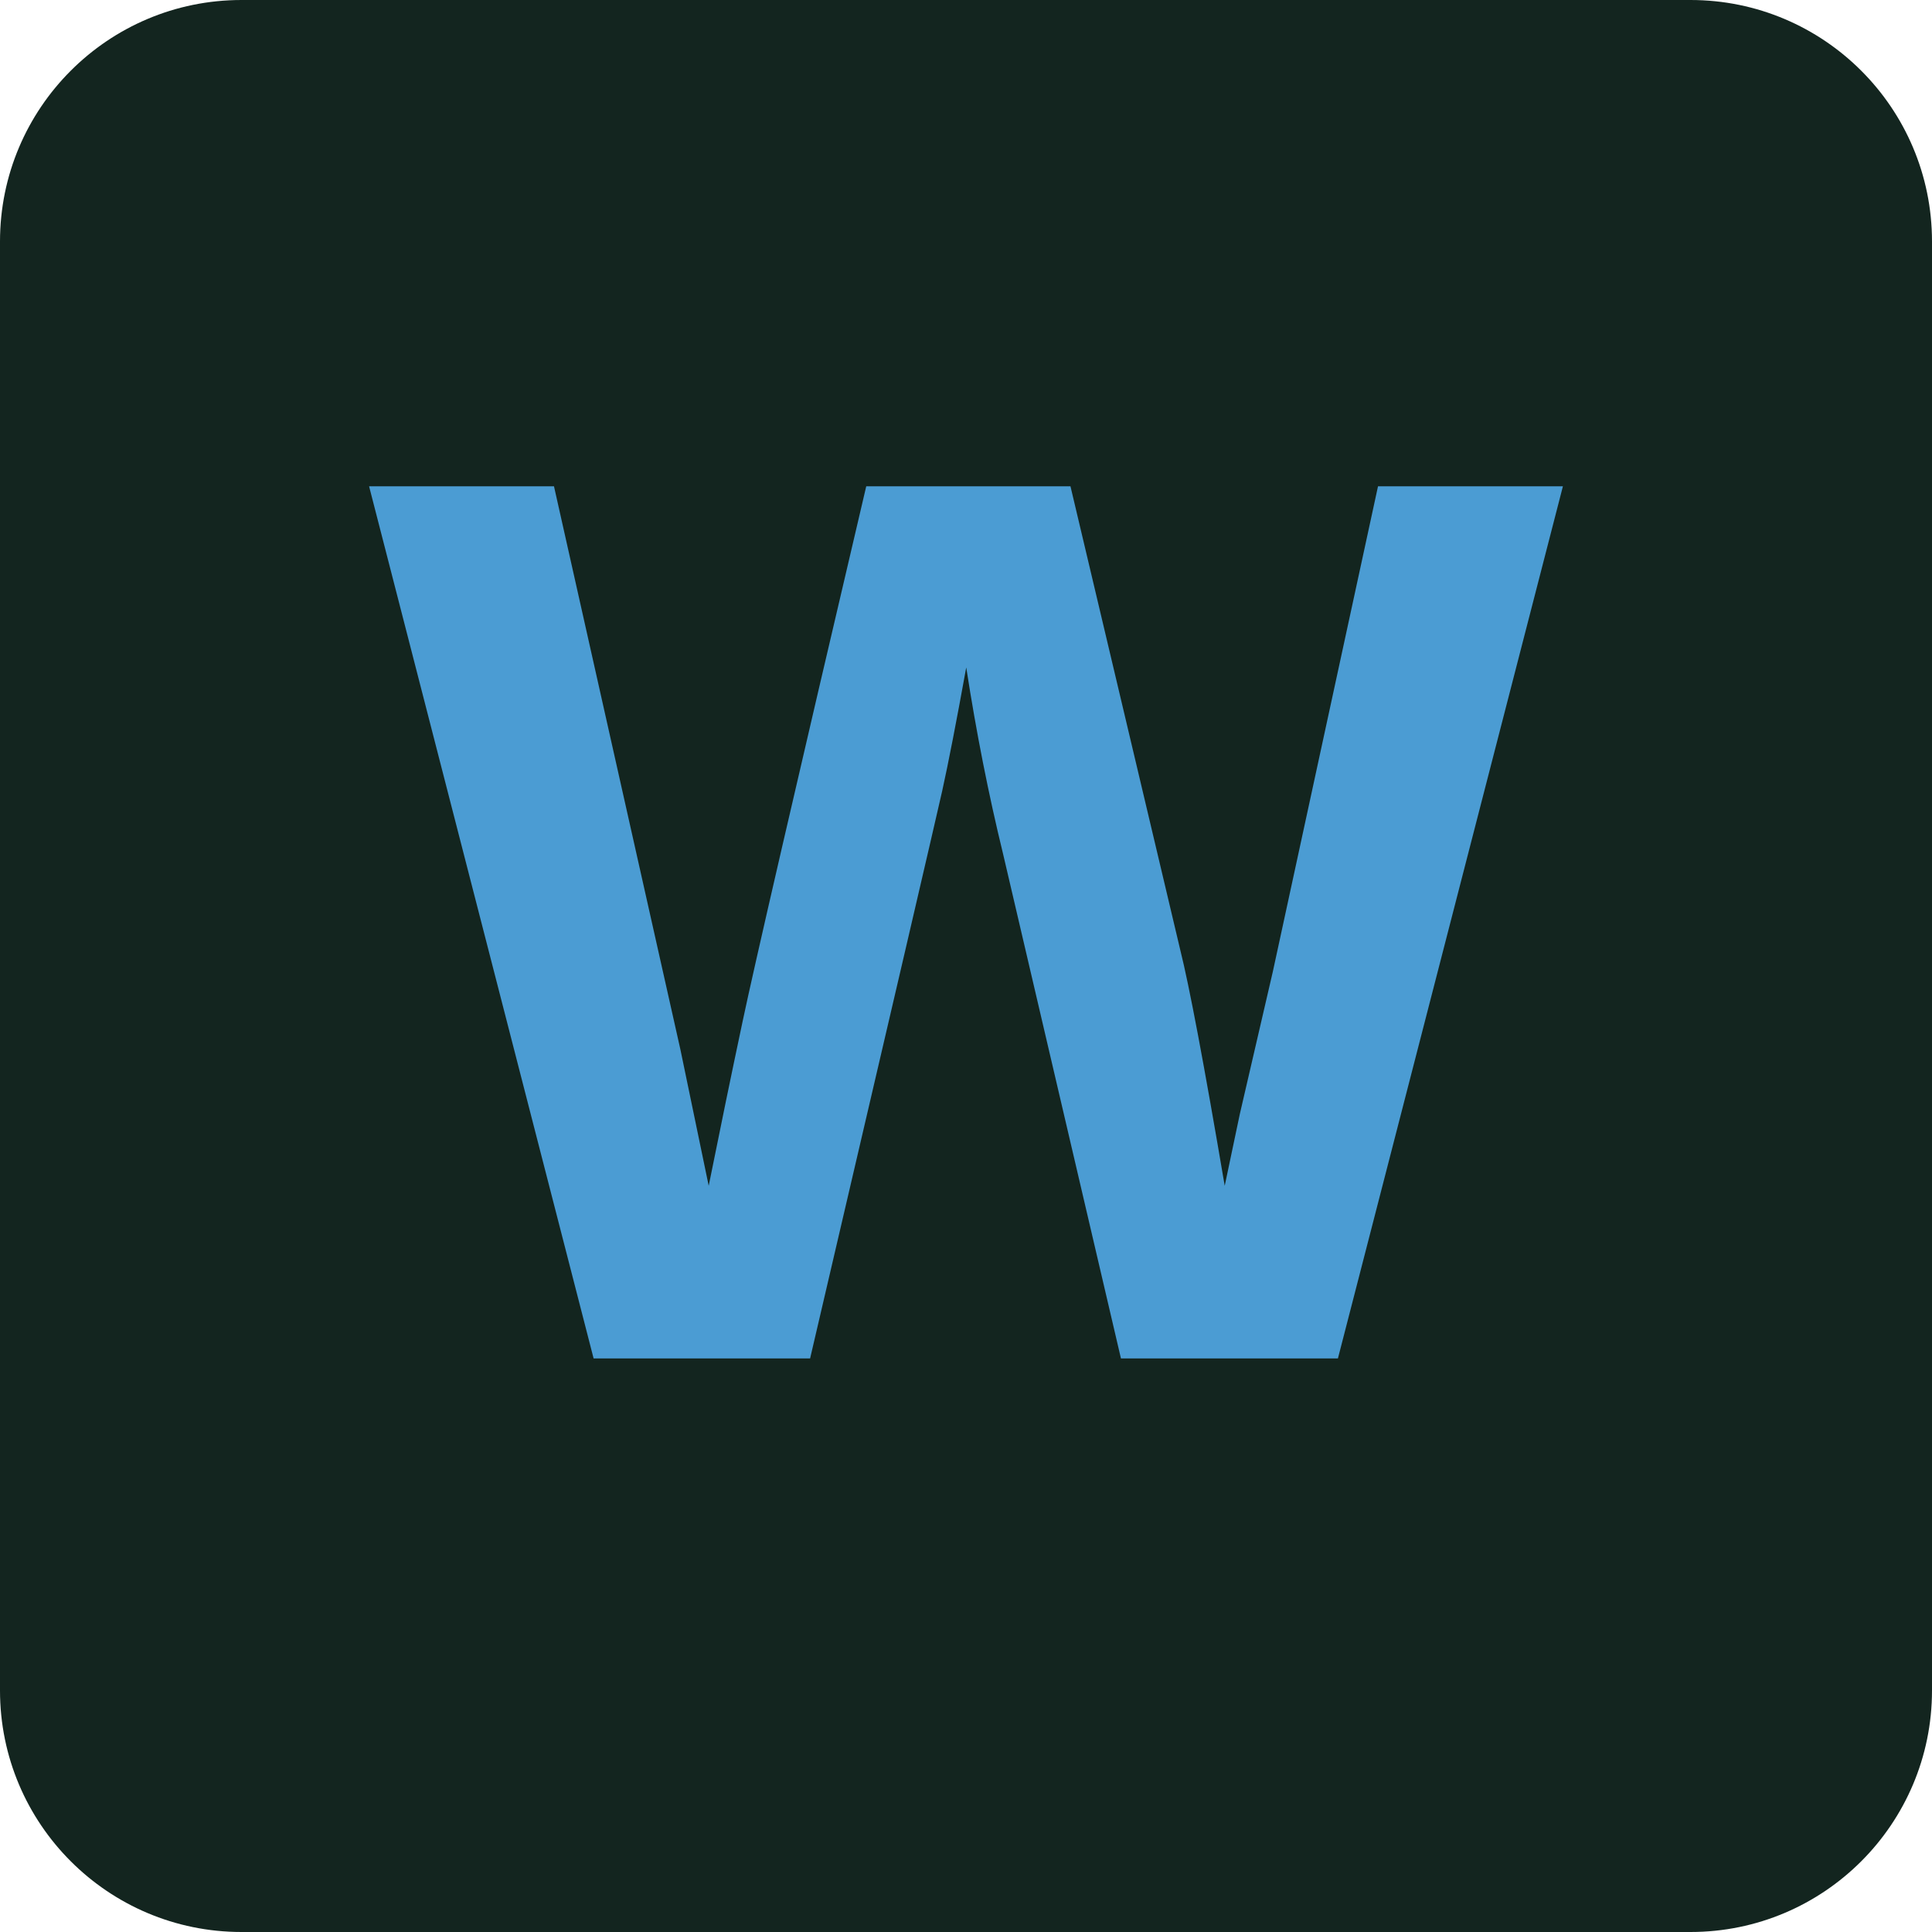
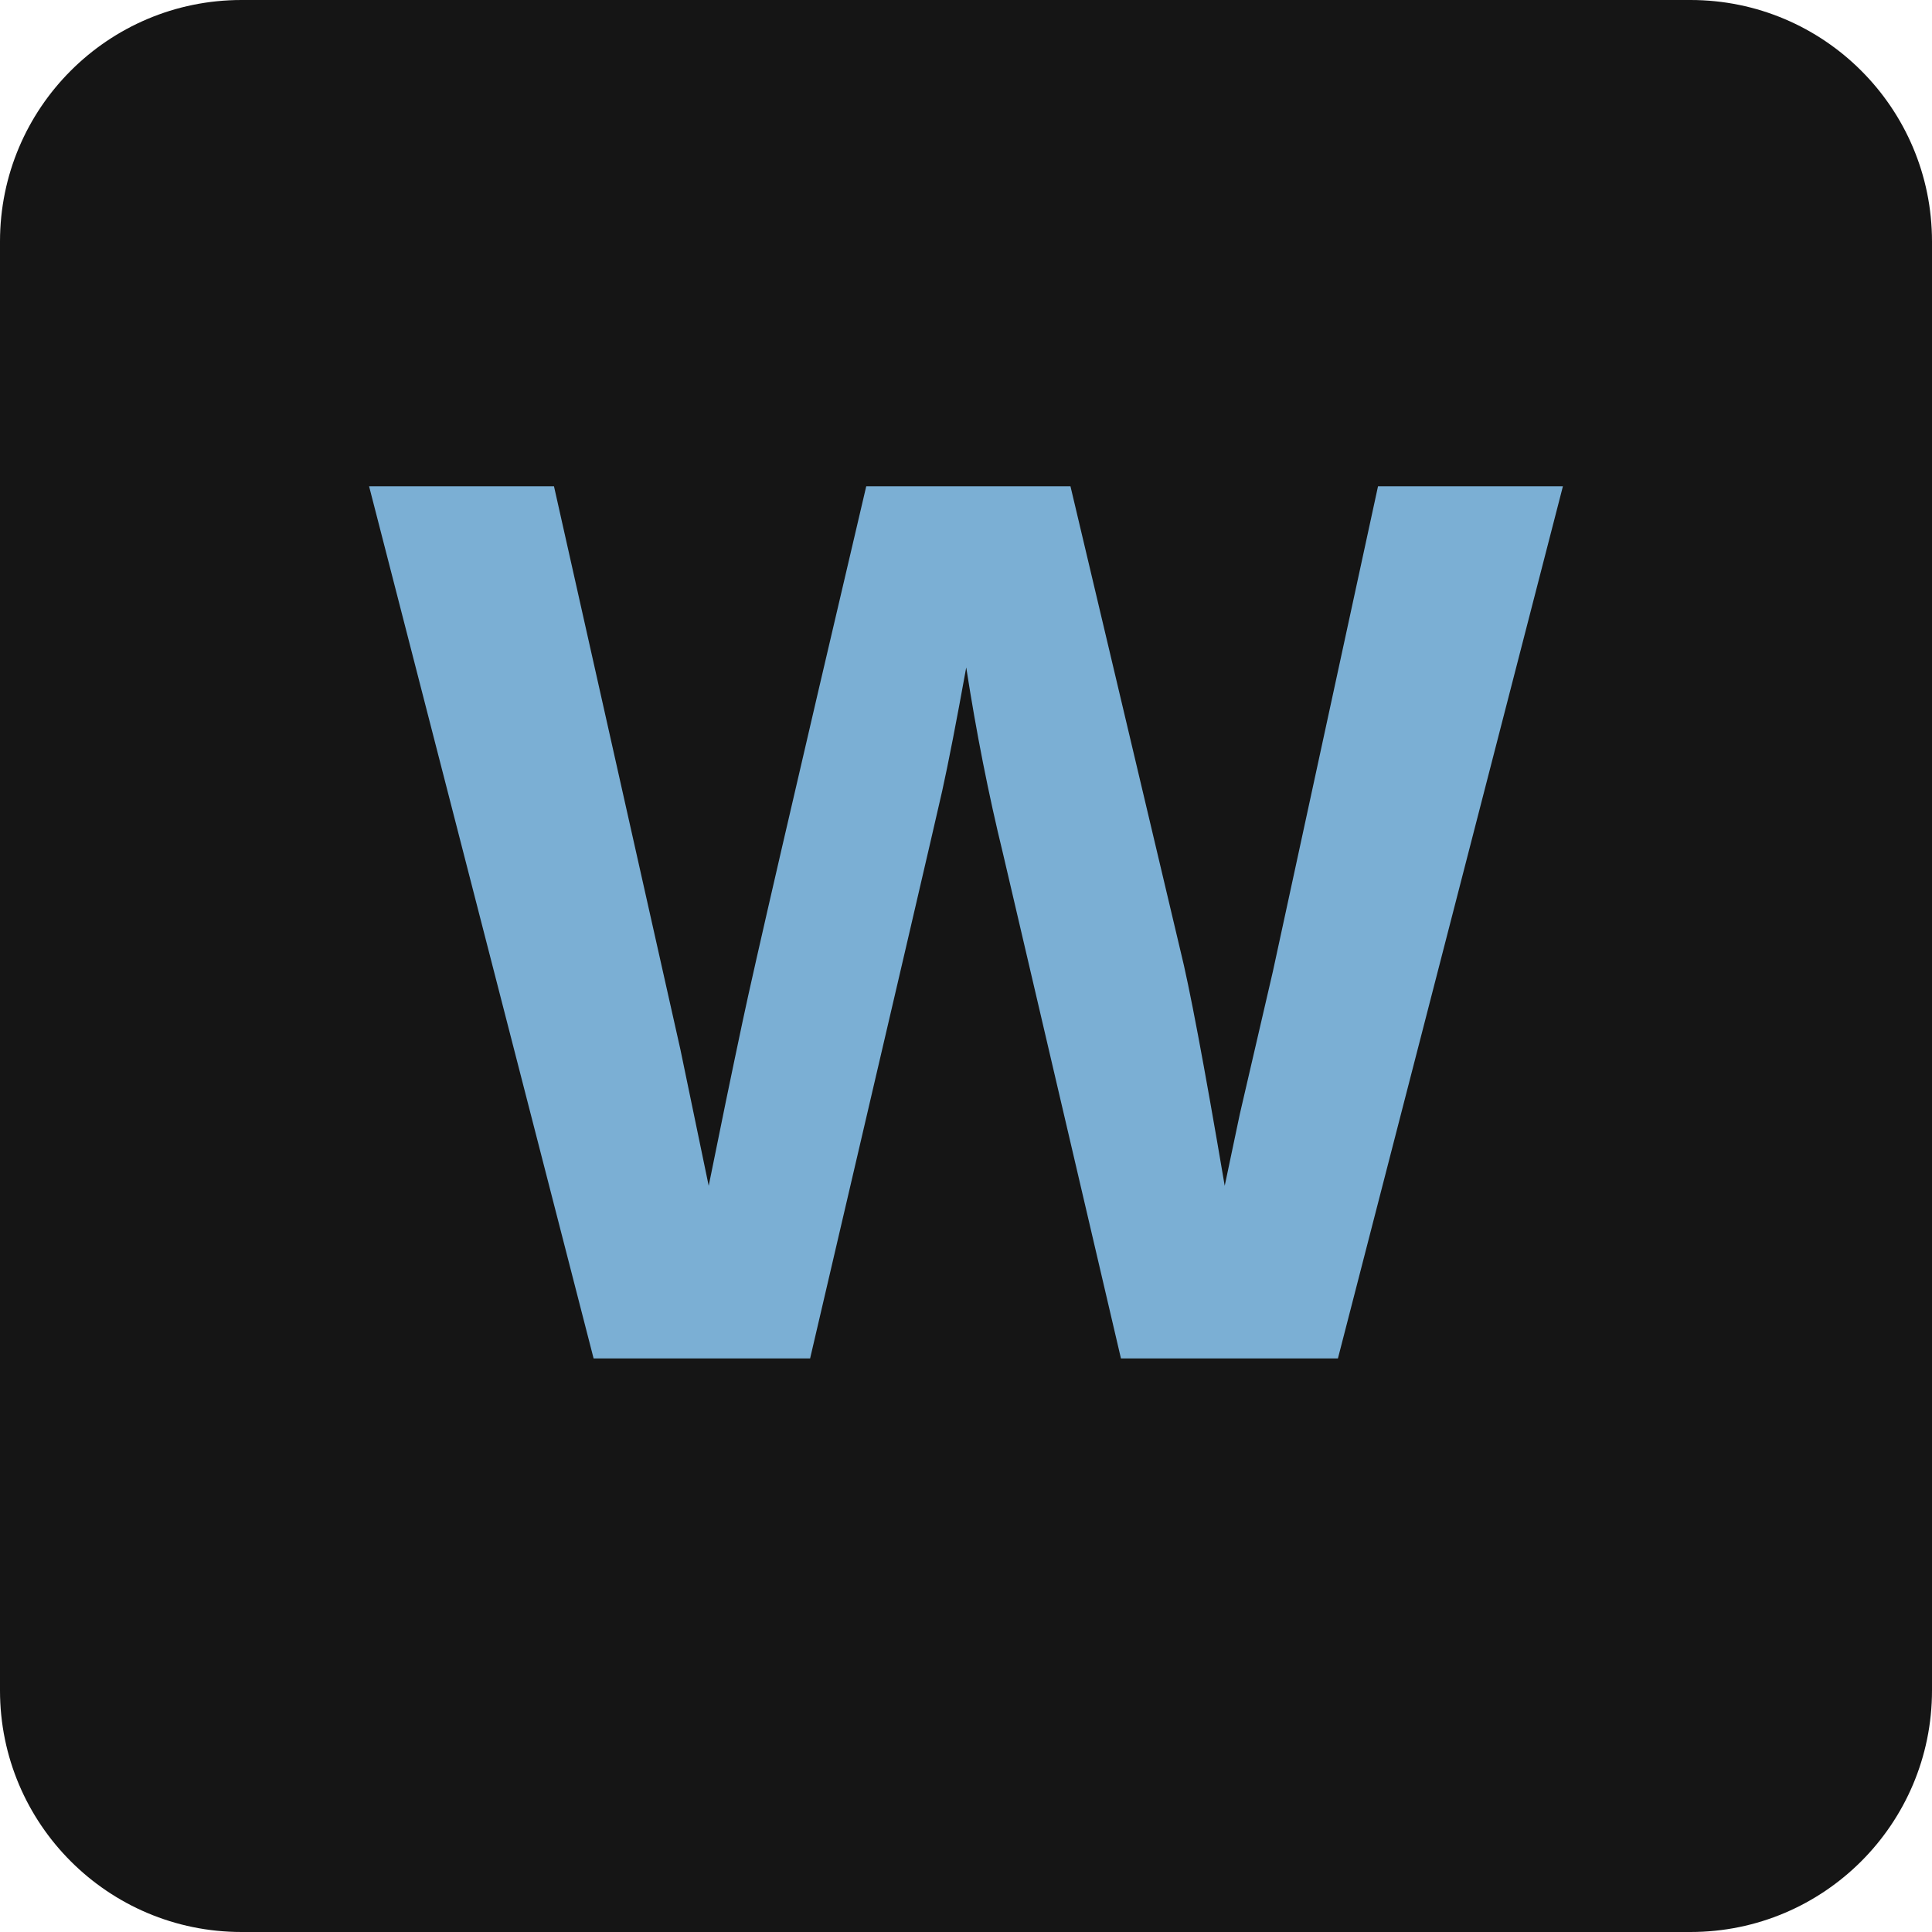
<svg xmlns="http://www.w3.org/2000/svg" viewBox="0 0 64 64">
-   <rect width="64" height="64" rx="8" fill="#13251f" />
-   <text x="32" y="45" text-anchor="middle" font-family="Arial,sans-serif" font-weight="900" font-size="42" fill="#4B9CD3">W</text>
+   <rect width="64" height="64" rx="8" fill="#151515" />
+   <text x="32" y="45" text-anchor="middle" font-family="Arial,sans-serif" font-weight="900" font-size="42" fill="#7BAFD4">W</text>
</svg>
